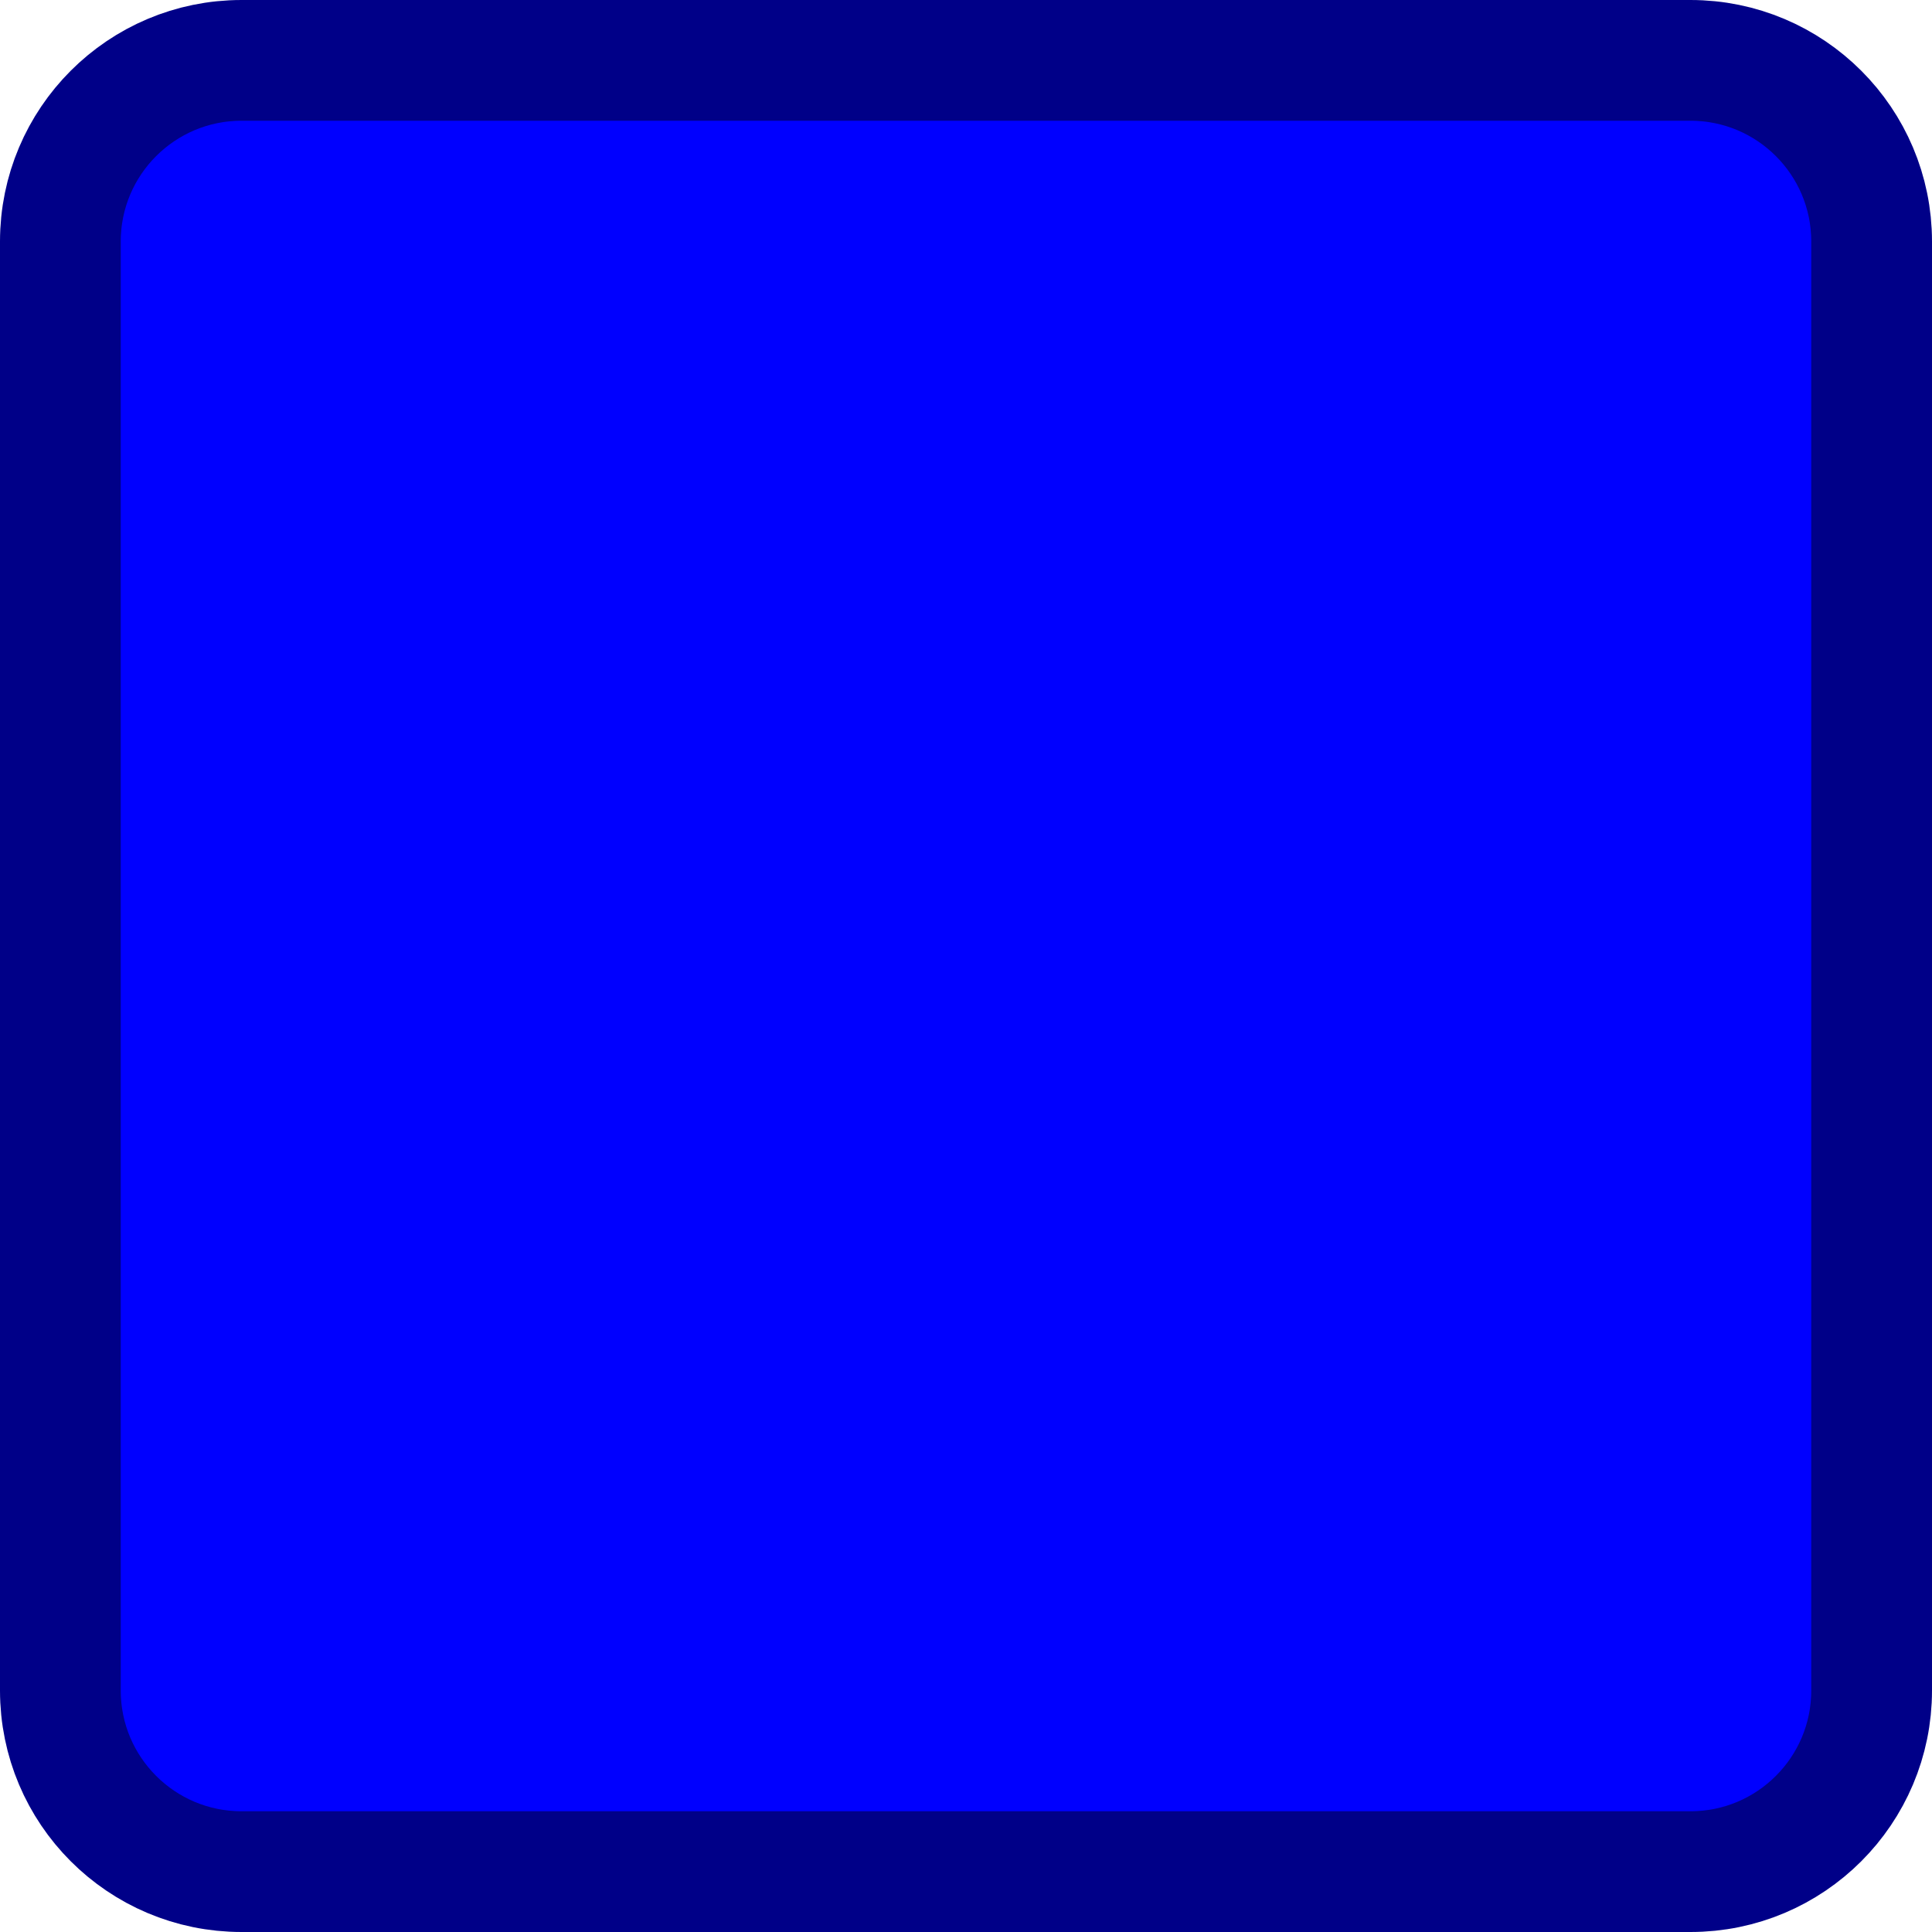
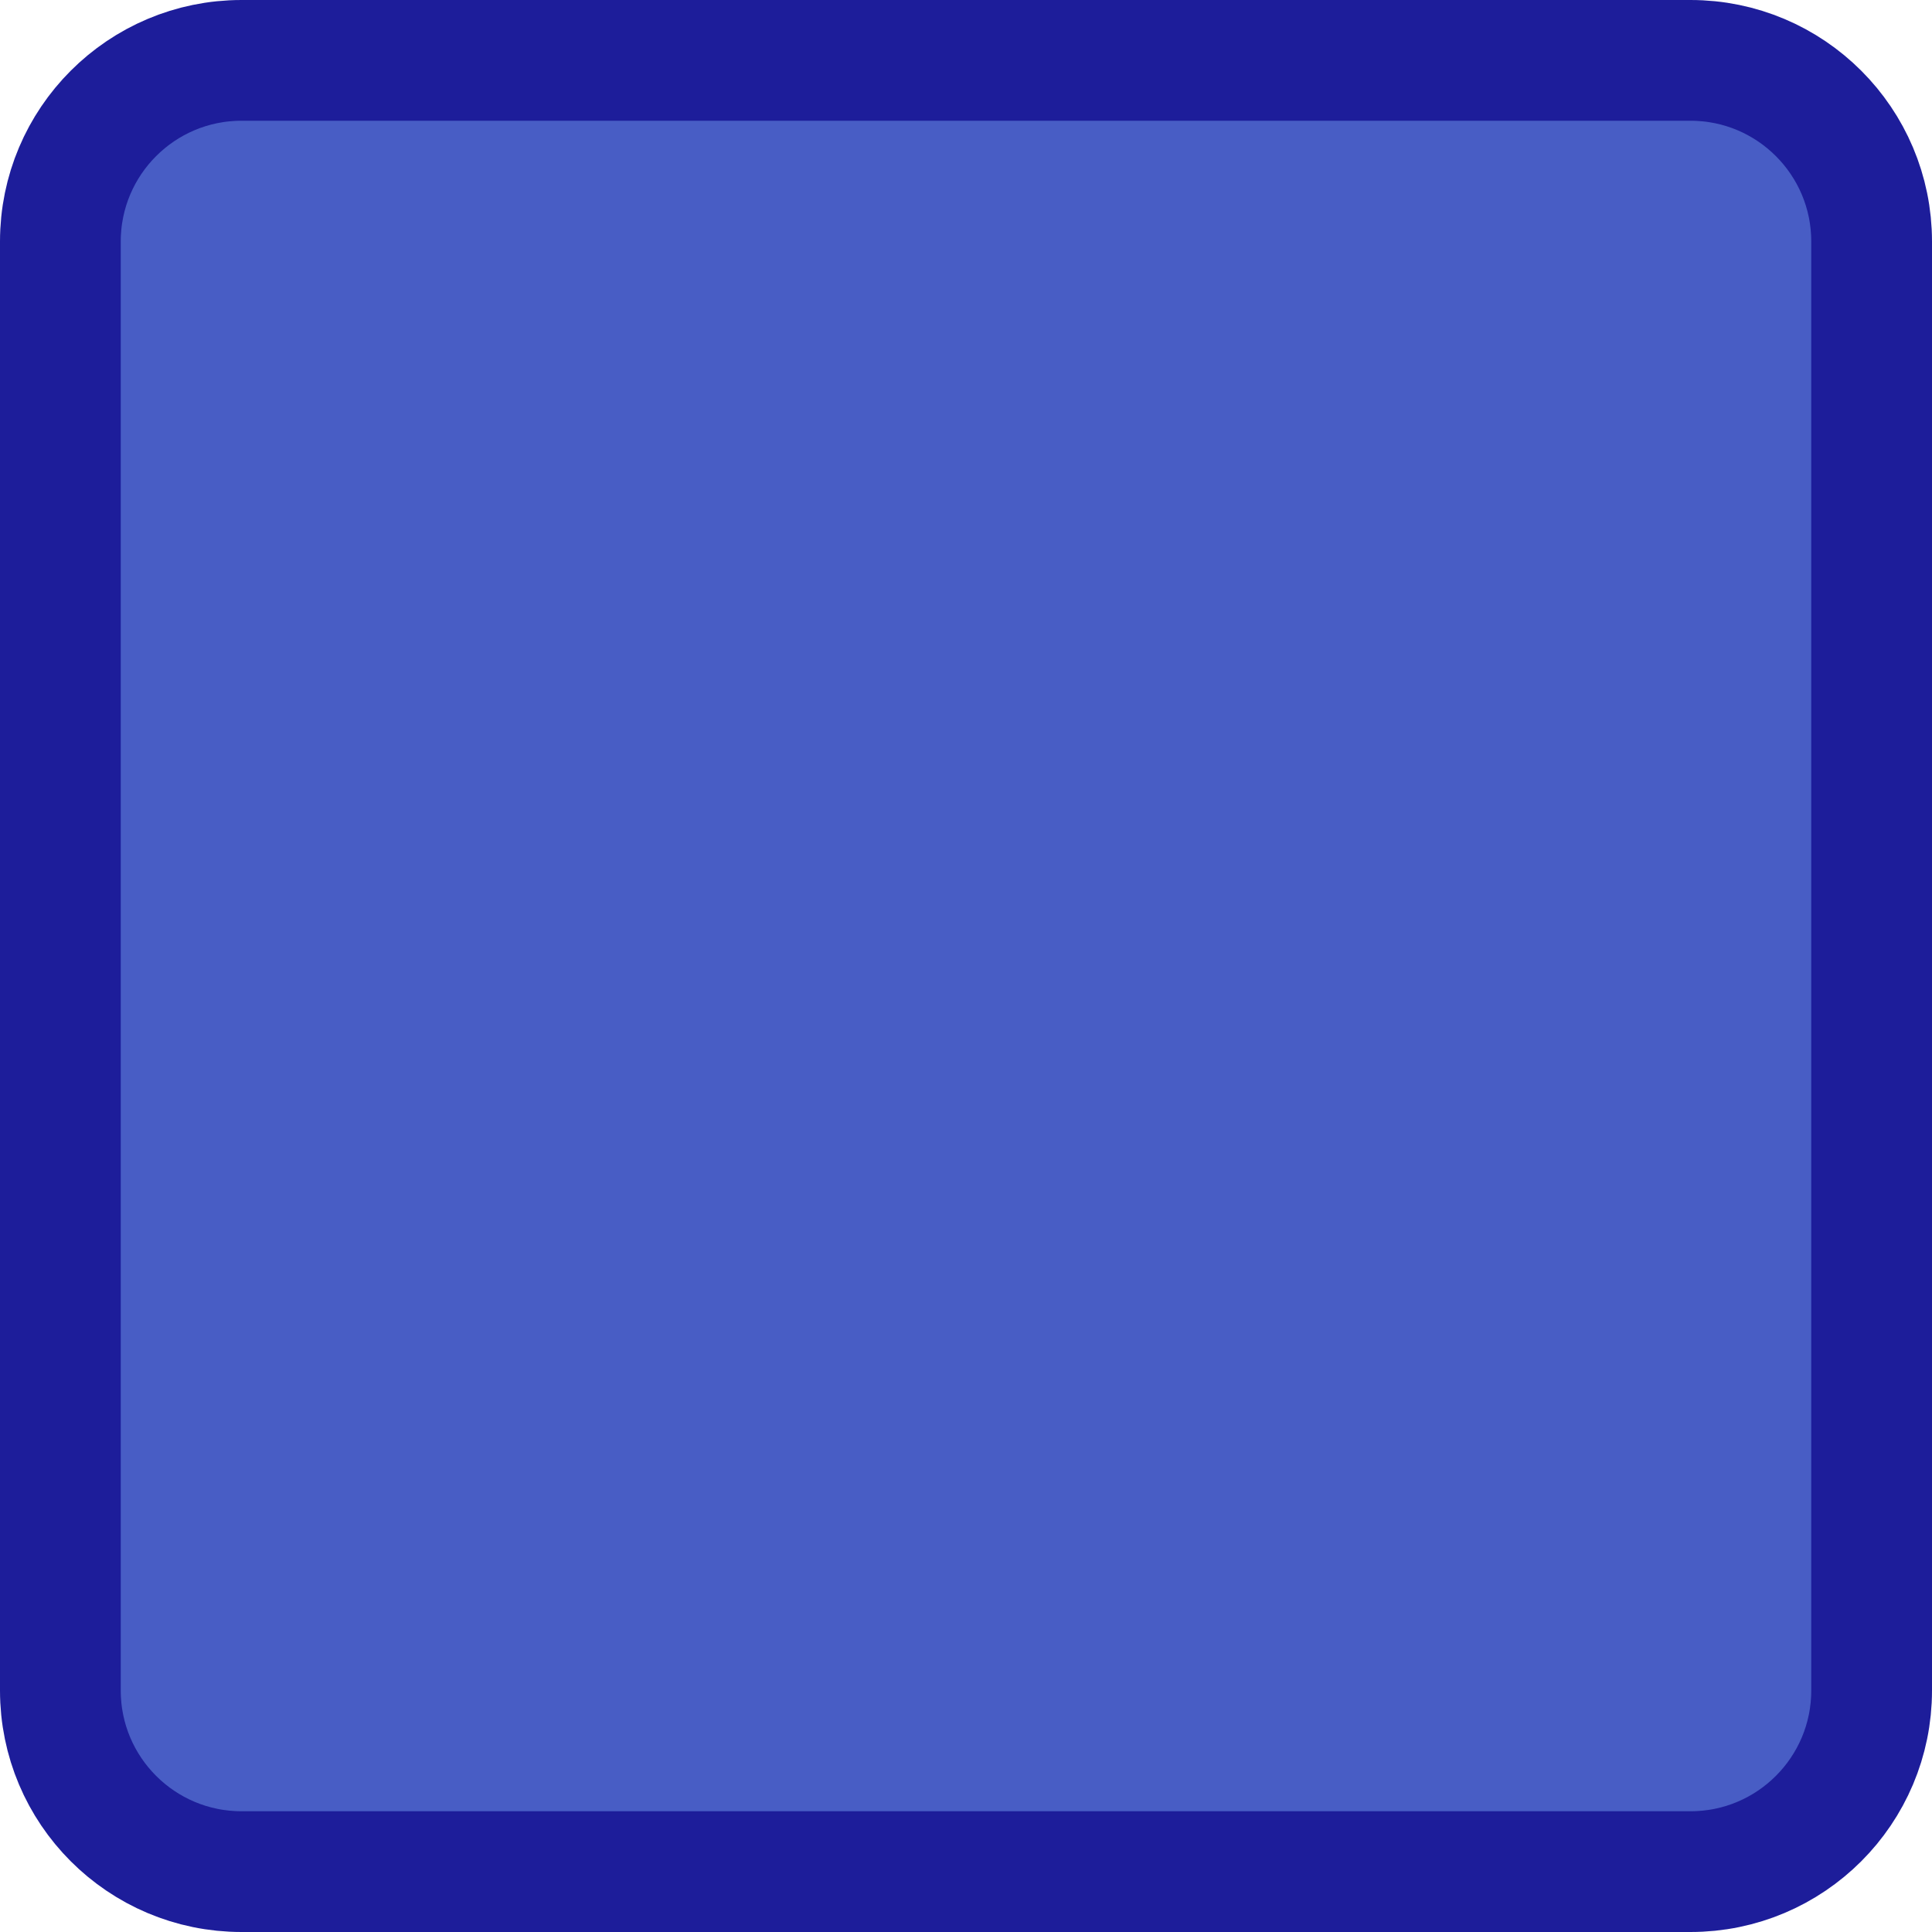
<svg xmlns="http://www.w3.org/2000/svg" xmlns:ns1="https://boxy-svg.com" viewBox="0 0 32 32" width="32px" height="32px">
  <defs>
    <ns1:grid x="0" y="0" width="2" height="2" />
  </defs>
  <g style="">
-     <rect style="fill: rgb(0, 0, 255); stroke: rgb(0, 0, 136); stroke-width: 2px;" width="30" height="30" rx="3" ry="3" x="1" y="1">
+     <rect style="stroke-width: 2px; fill: rgb(72, 93, 197); stroke: rgb(29, 29, 154);" width="30" height="30" rx="3" ry="3" x="1" y="1">
      </rect>
  </g>
</svg>
